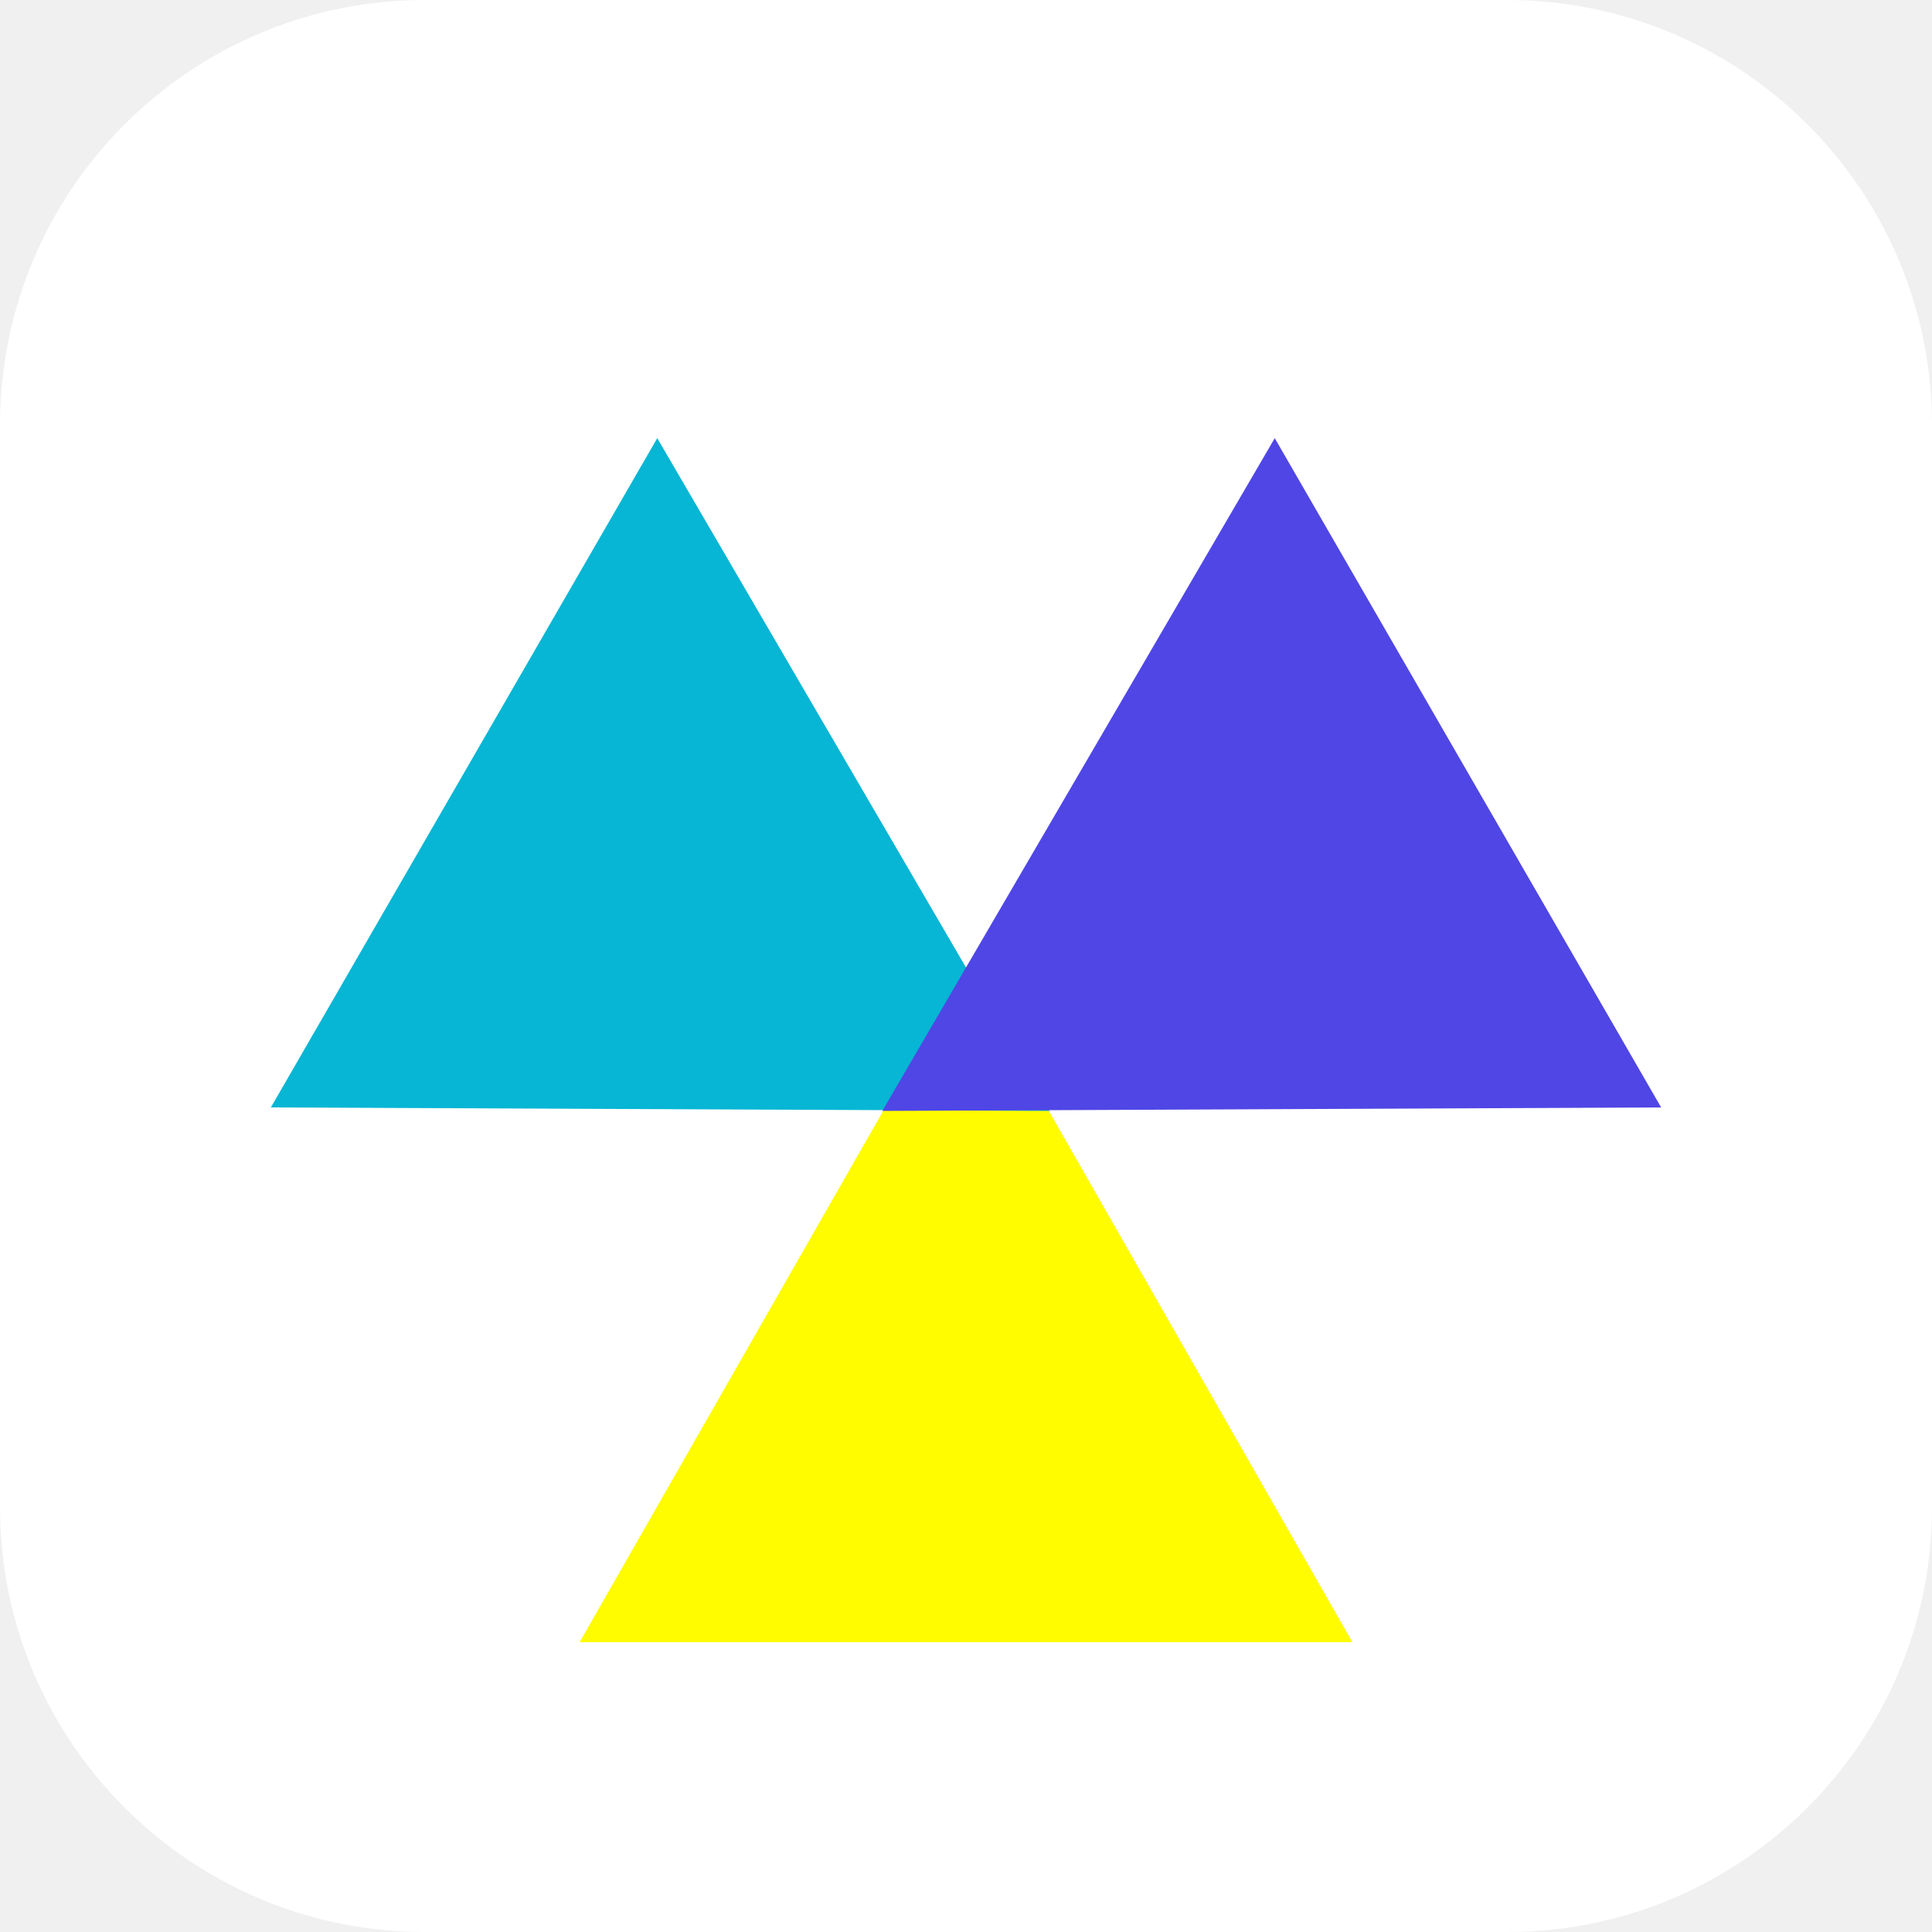
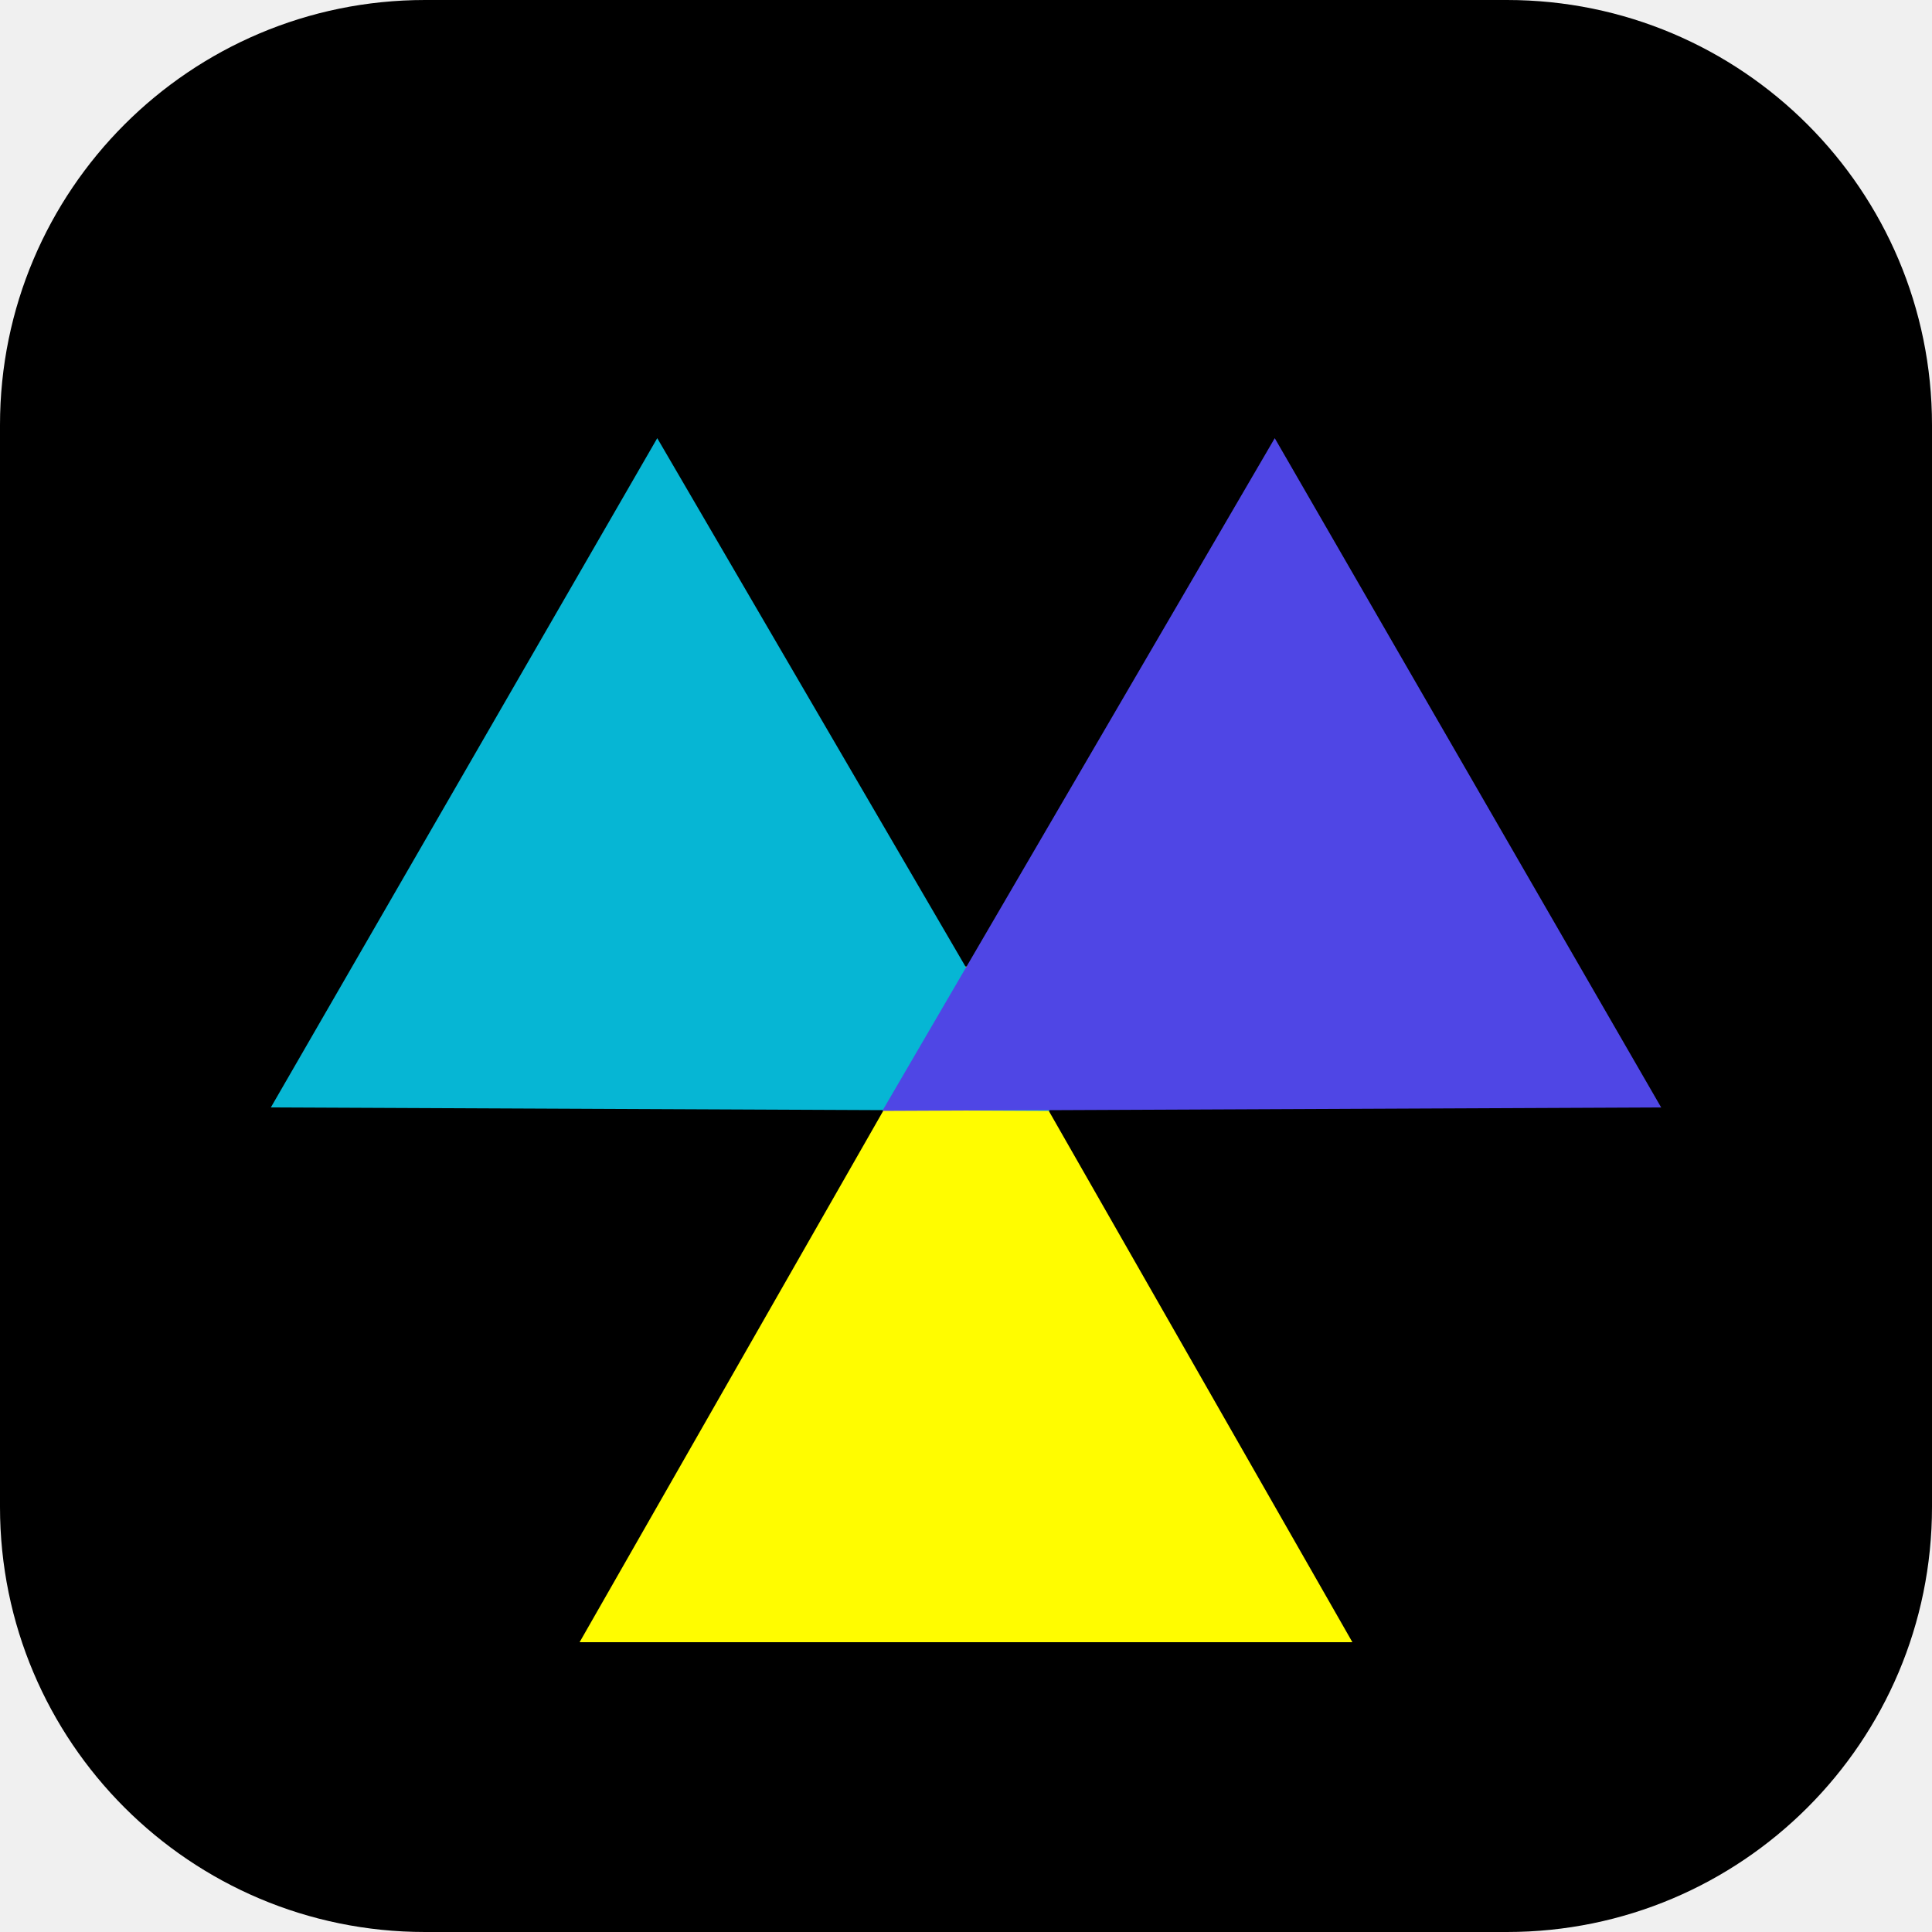
<svg xmlns="http://www.w3.org/2000/svg" viewBox="0 0 100 100">
-   <rect width="100" height="100" rx="22" fill="#fff" />
+   <rect width="100" height="100" rx="22" fill="#000" />
  <g transform="translate(50,55)">
    <polygon points="0,-5 -20,30 20,30" fill="#FFFC00" />
    <polygon points="0,-5 -20,30 20,30" fill="#06B6D4" transform="rotate(120)" />
    <polygon points="0,-5 -20,30 20,30" fill="#4F46E5" transform="rotate(240)" />
  </g>
</svg>
